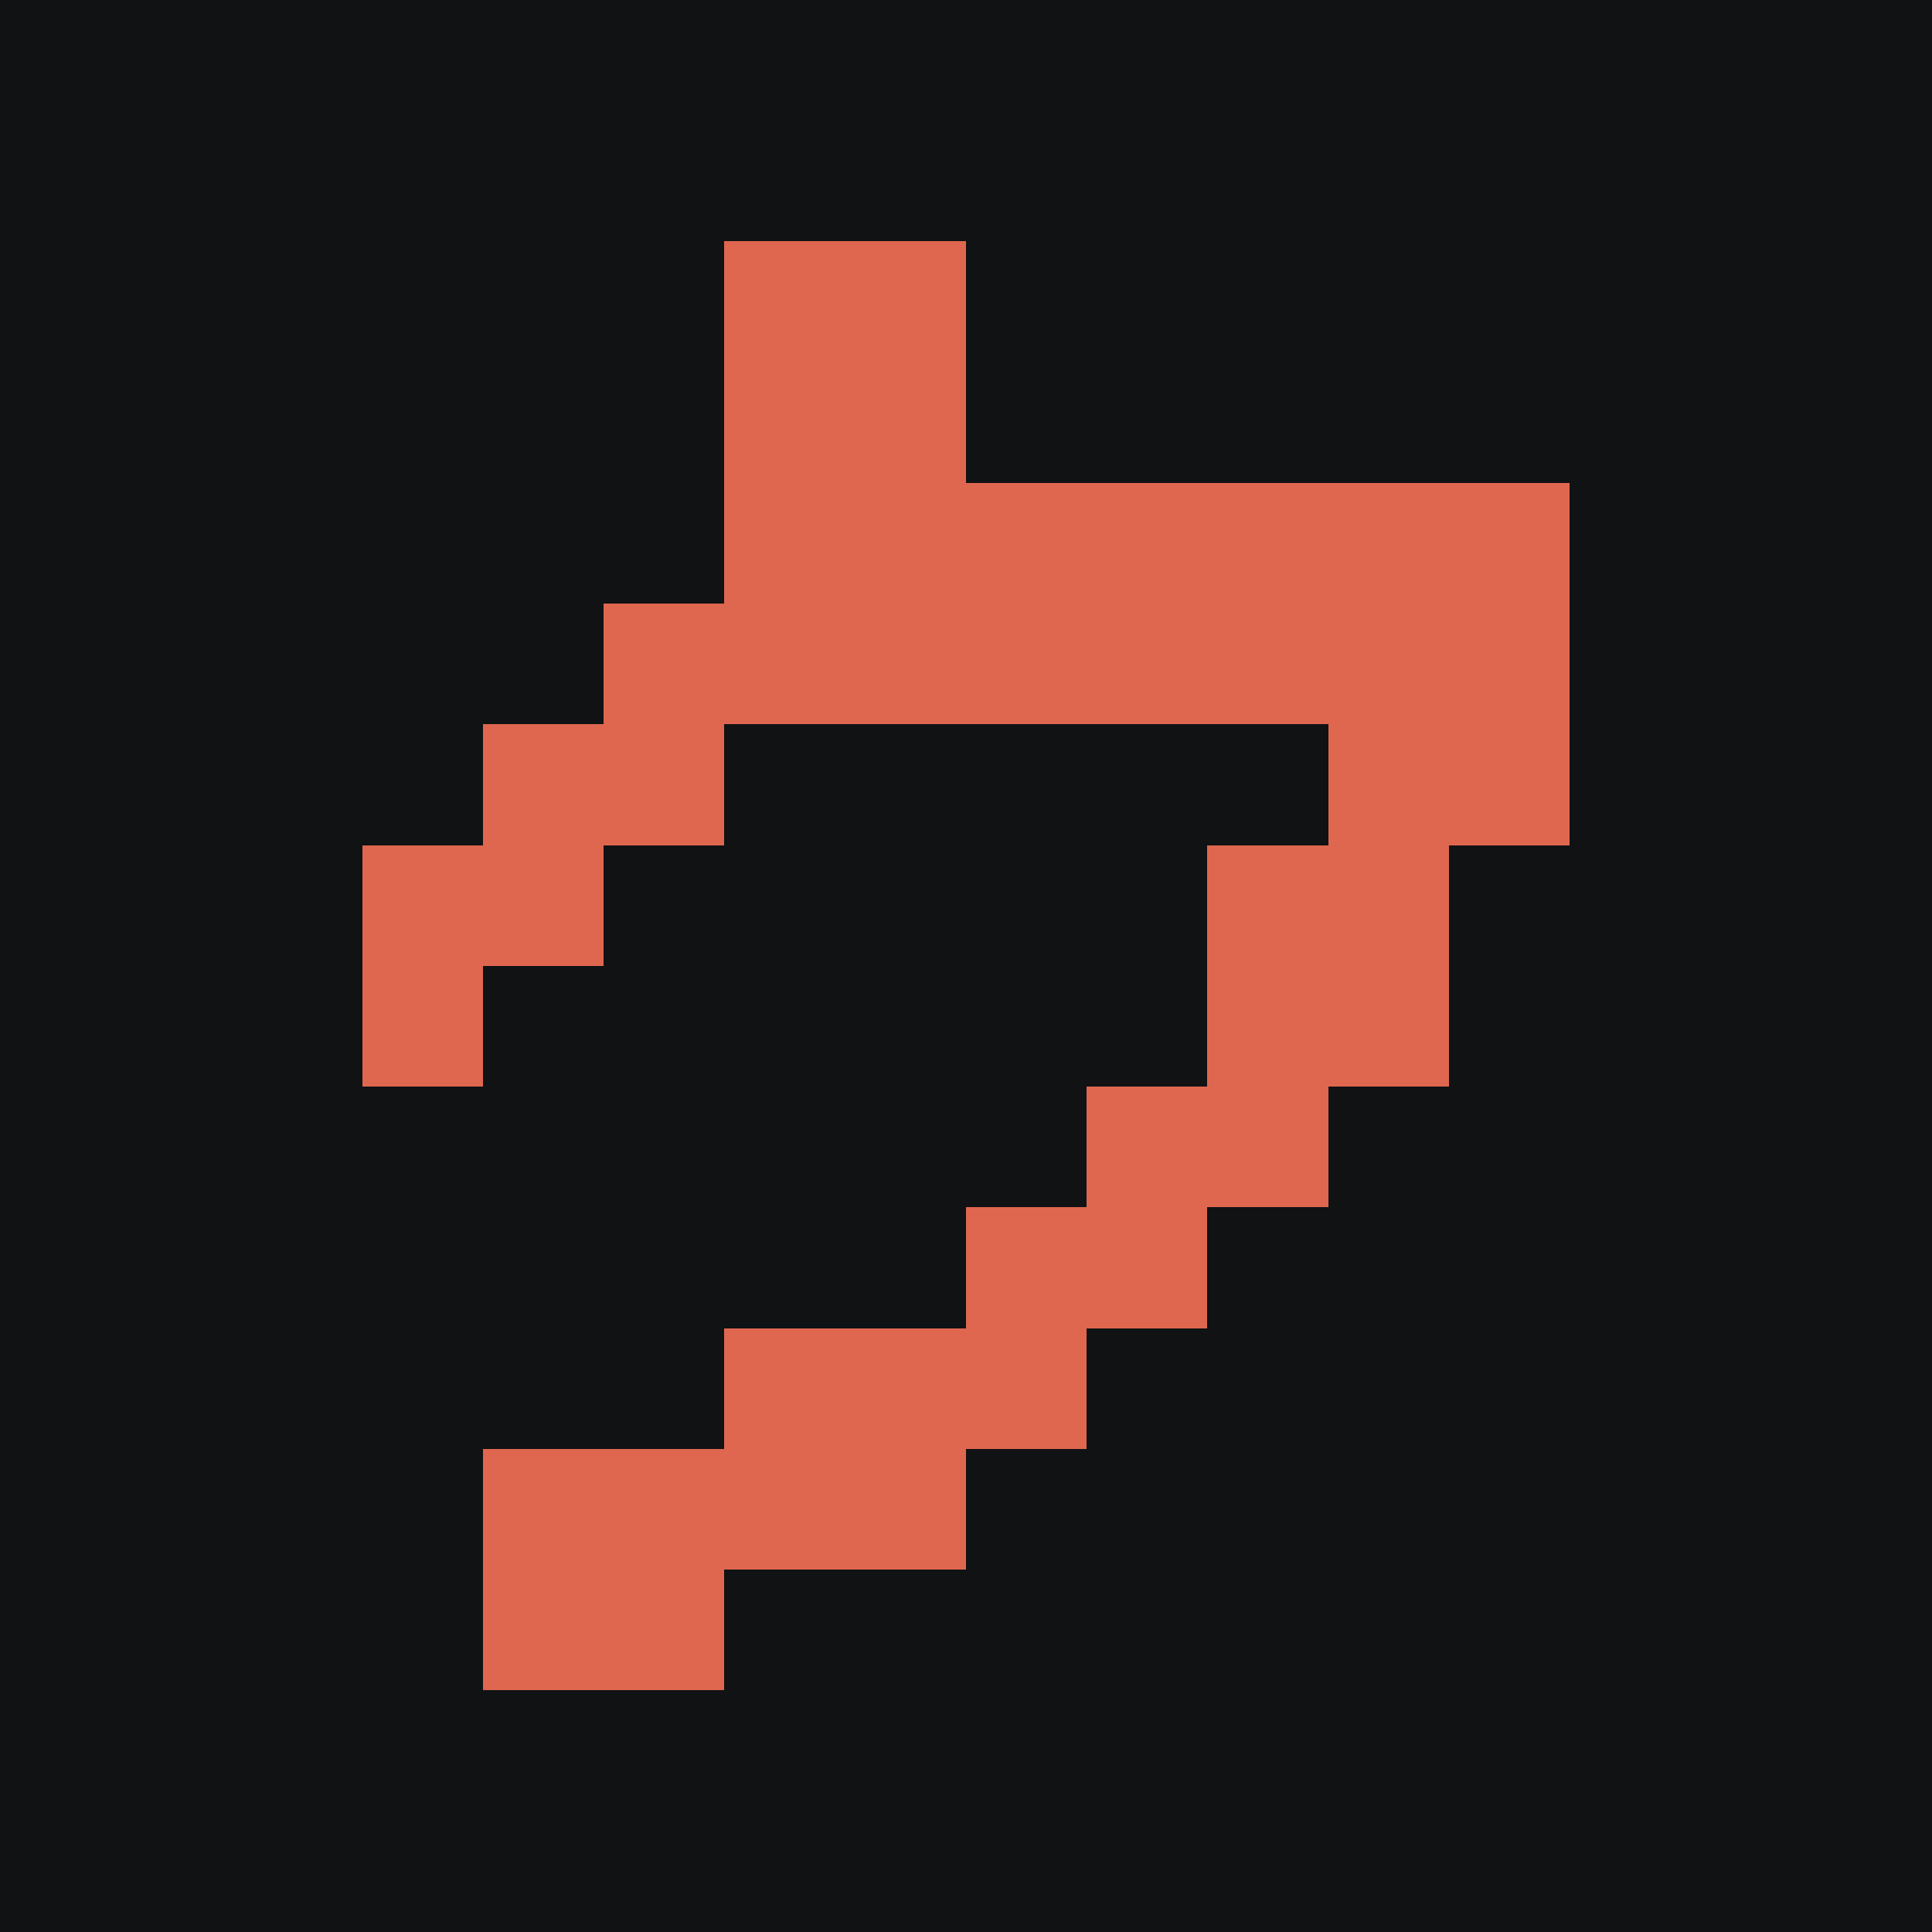
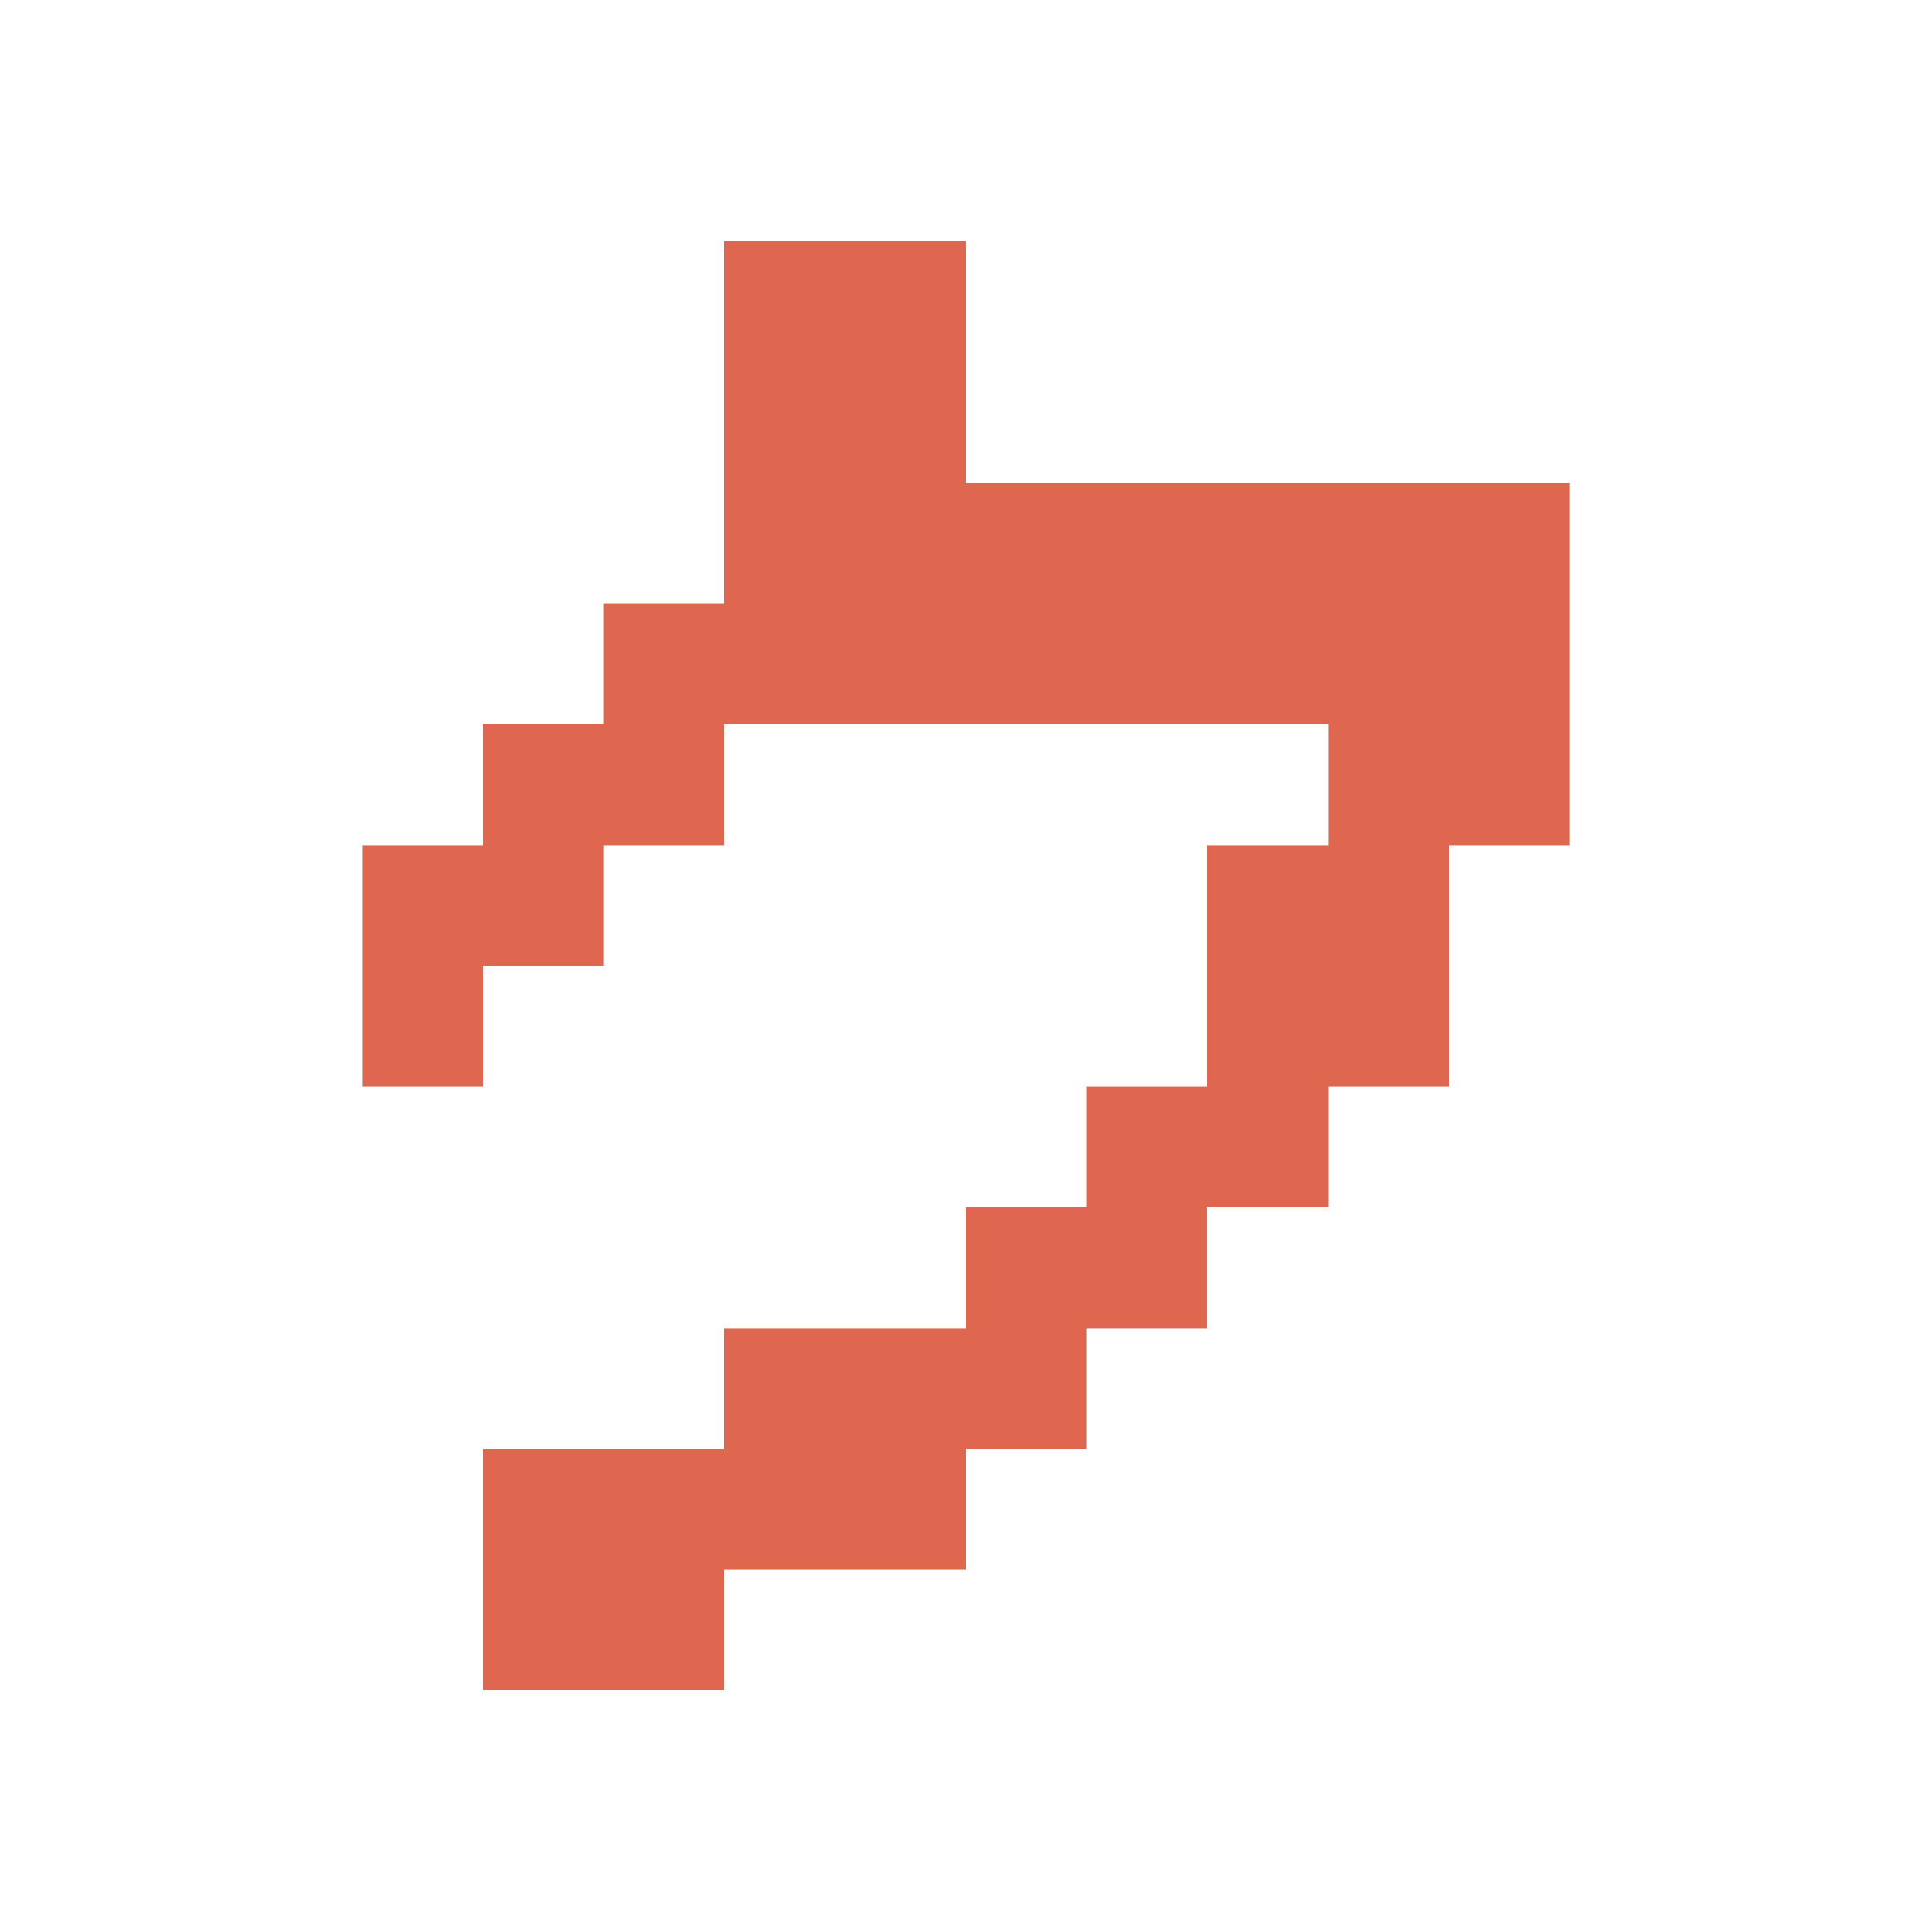
<svg xmlns="http://www.w3.org/2000/svg" viewBox="0 0 16 16" shape-rendering="crispEdges">
-   <rect width="16" height="16" fill="#101214" />
+   <style>@media (prefers-color-scheme:light){g{fill:#c2452d}}</style>
  <g fill="#e0674f">
    <rect x="6" y="2" width="1" height="1" />
    <rect x="7" y="2" width="1" height="1" />
    <rect x="6" y="3" width="1" height="1" />
    <rect x="7" y="3" width="1" height="1" />
    <rect x="6" y="4" width="1" height="1" />
    <rect x="7" y="4" width="1" height="1" />
    <rect x="8" y="4" width="1" height="1" />
    <rect x="9" y="4" width="1" height="1" />
    <rect x="10" y="4" width="1" height="1" />
    <rect x="11" y="4" width="1" height="1" />
    <rect x="12" y="4" width="1" height="1" />
    <rect x="5" y="5" width="1" height="1" />
    <rect x="6" y="5" width="1" height="1" />
    <rect x="7" y="5" width="1" height="1" />
    <rect x="8" y="5" width="1" height="1" />
    <rect x="9" y="5" width="1" height="1" />
    <rect x="10" y="5" width="1" height="1" />
    <rect x="11" y="5" width="1" height="1" />
    <rect x="12" y="5" width="1" height="1" />
    <rect x="4" y="6" width="1" height="1" />
    <rect x="5" y="6" width="1" height="1" />
    <rect x="11" y="6" width="1" height="1" />
    <rect x="12" y="6" width="1" height="1" />
    <rect x="3" y="7" width="1" height="1" />
    <rect x="4" y="7" width="1" height="1" />
    <rect x="10" y="7" width="1" height="1" />
    <rect x="11" y="7" width="1" height="1" />
    <rect x="3" y="8" width="1" height="1" />
    <rect x="10" y="8" width="1" height="1" />
    <rect x="11" y="8" width="1" height="1" />
    <rect x="9" y="9" width="1" height="1" />
    <rect x="10" y="9" width="1" height="1" />
    <rect x="8" y="10" width="1" height="1" />
    <rect x="9" y="10" width="1" height="1" />
    <rect x="6" y="11" width="1" height="1" />
    <rect x="7" y="11" width="1" height="1" />
    <rect x="8" y="11" width="1" height="1" />
    <rect x="4" y="12" width="1" height="1" />
    <rect x="5" y="12" width="1" height="1" />
    <rect x="6" y="12" width="1" height="1" />
    <rect x="7" y="12" width="1" height="1" />
    <rect x="4" y="13" width="1" height="1" />
    <rect x="5" y="13" width="1" height="1" />
  </g>
</svg>
